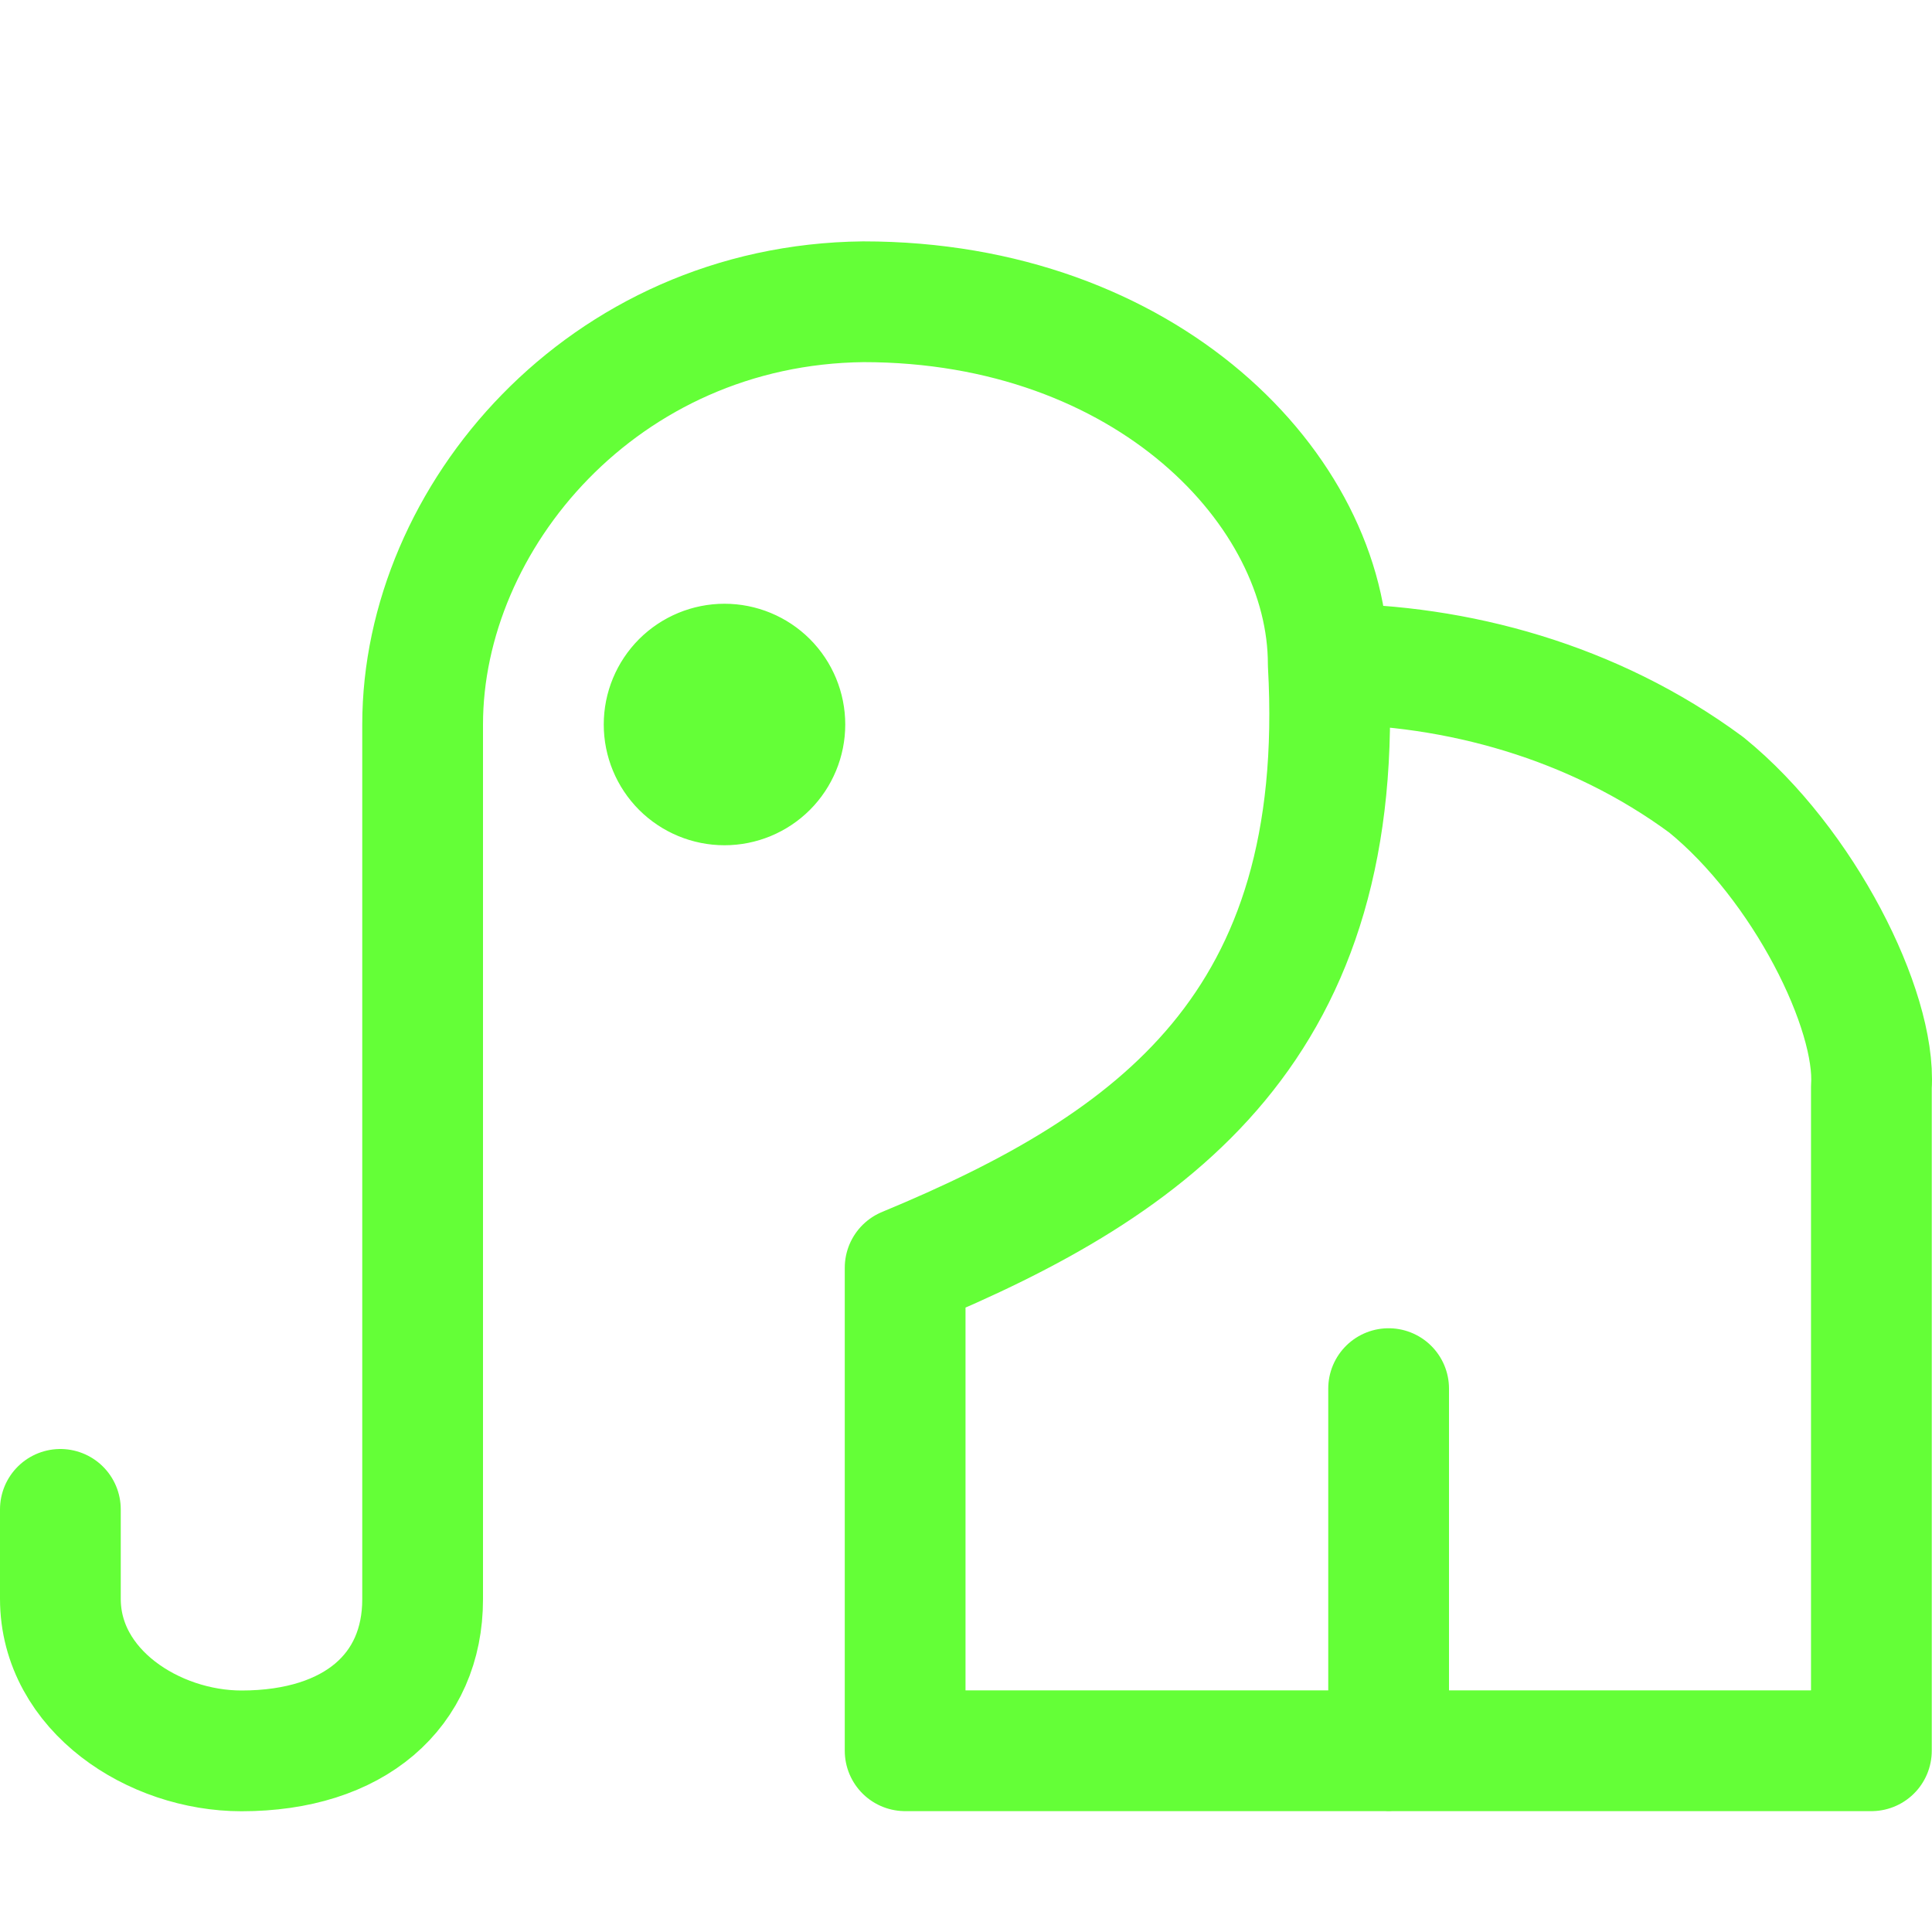
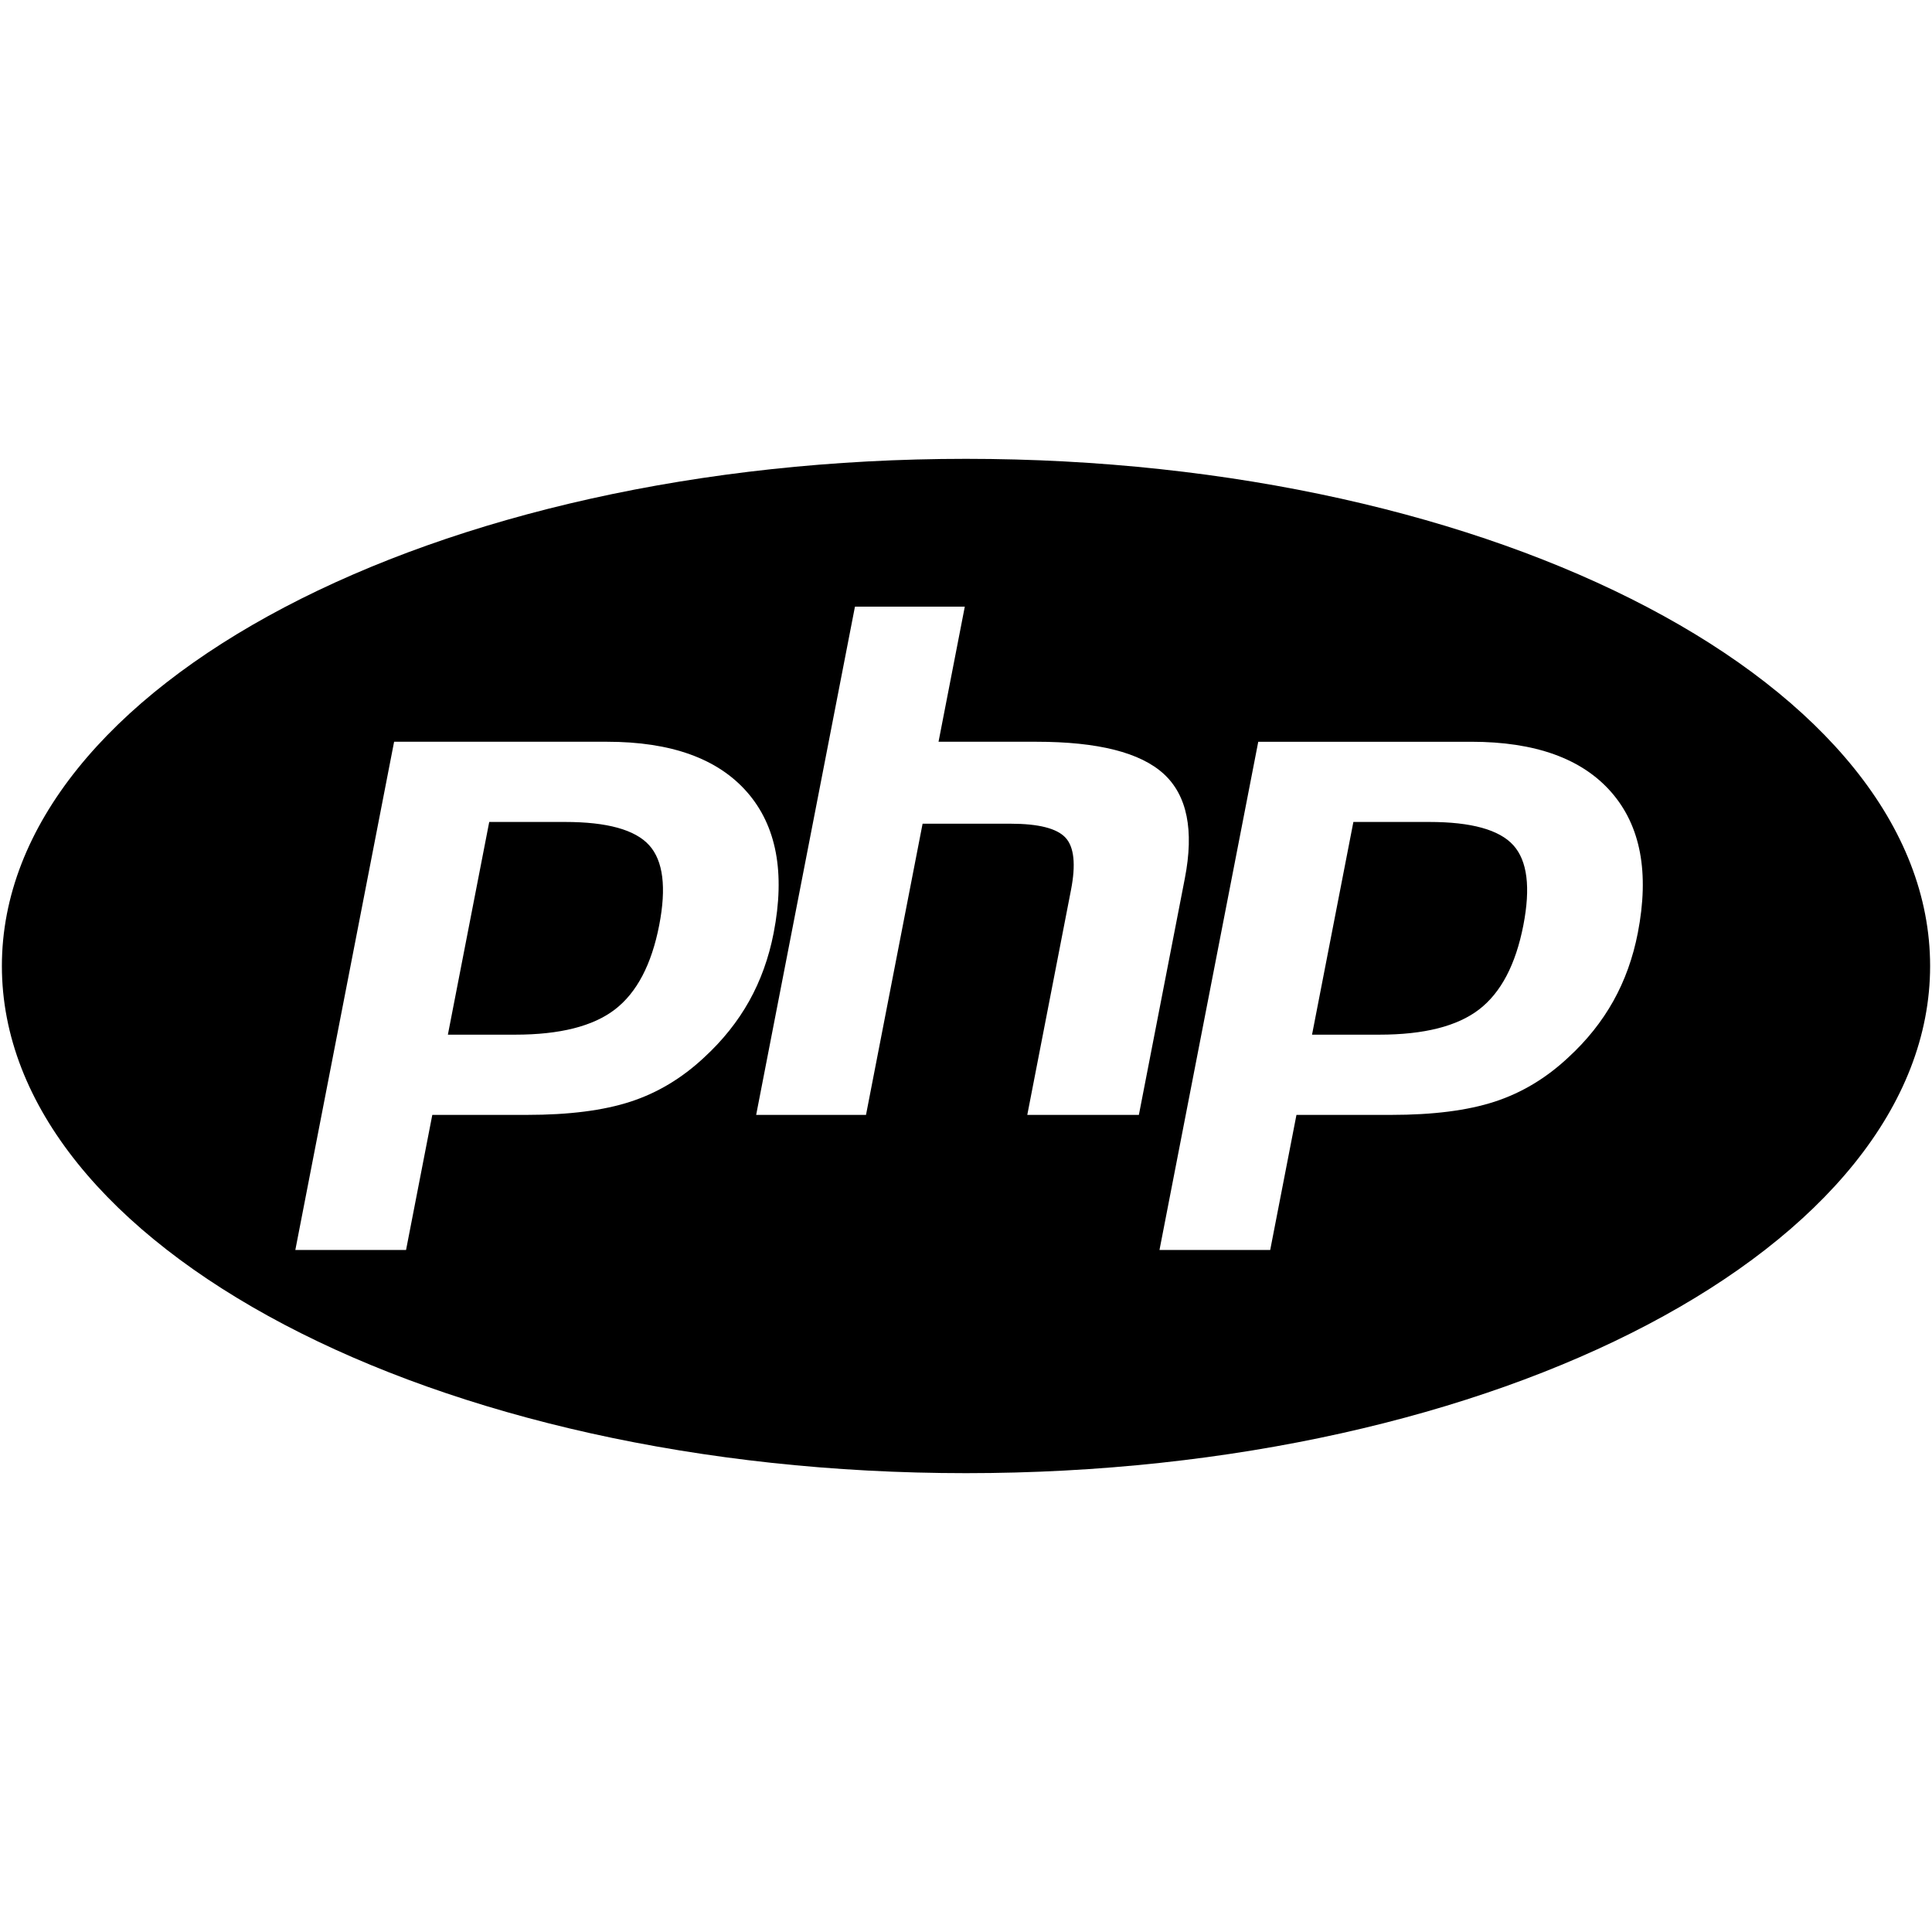
- <svg xmlns="http://www.w3.org/2000/svg" width="48" height="48" viewBox="0 0 48 48" fill="none">
-   <path d="M1.5 37.5V39.72C1.5 42 3.822 43.5 6 43.5C8.814 43.5 10.5 42 10.5 39.735V18C10.5 12.855 14.982 7.566 21.45 7.497C28.482 7.497 33 12.171 33 16.497M33 16.497C33.498 25.467 28.734 28.908 22.488 31.497V43.497H46.494V27C46.617 25.095 44.814 21.468 42.393 19.5C39.582 17.424 36.174 16.506 33 16.497ZM34.5 43.5V34.5M18 19.5C18.398 19.5 18.779 19.342 19.061 19.061C19.342 18.779 19.5 18.398 19.5 18C19.5 17.602 19.342 17.221 19.061 16.939C18.779 16.658 18.398 16.5 18 16.5C17.602 16.5 17.221 16.658 16.939 16.939C16.658 17.221 16.5 17.602 16.5 18C16.5 18.398 16.658 18.779 16.939 19.061C17.221 19.342 17.602 19.5 18 19.5Z" stroke="#64FF37" stroke-width="3" stroke-linecap="round" stroke-linejoin="round" />
+ <svg xmlns="http://www.w3.org/2000/svg" fill="#000000" version="1.1" width="800px" height="800px" viewBox="0 0 512 512" enable-background="new 0 0 512 512" xml:space="preserve">
+   <g id="5151e0c8492e5103c096af88a51e2ea6">
+     <path display="inline" d="M401.054,224c3.714,4.115,4.595,11.181,2.653,21.19c-2.029,10.425-5.935,17.862-11.723,22.32   c-5.793,4.458-14.602,6.687-26.432,6.687h-17.849l10.957-56.37h20.103C389.913,217.827,397.34,219.886,401.054,224z    M149.754,217.827h-20.103l-10.958,56.37h17.848c11.827,0,20.639-2.229,26.432-6.687c5.789-4.458,9.694-11.896,11.723-22.32   c1.942-10.01,1.06-17.075-2.653-21.19C168.33,219.886,160.903,217.827,149.754,217.827z M511.5,256   c0,74.229-114.393,134.403-255.5,134.403S0.5,330.229,0.5,256c0-74.228,114.393-134.403,255.5-134.403S511.5,181.772,511.5,256z    M198.542,265.286c3.04-5.448,5.203-11.461,6.483-18.037c3.102-15.967,0.761-28.403-7.024-37.313   c-7.781-8.91-20.165-13.363-37.136-13.363h-56.423L78.265,331.261h29.342l6.958-35.805h25.134c11.087,0,20.21-1.164,27.372-3.497   c7.161-2.329,13.669-6.233,19.528-11.719C191.514,275.72,195.493,270.738,198.542,265.286z M301.814,295.456l12.181-62.682   c2.479-12.747,0.619-21.971-5.572-27.664c-6.196-5.688-17.449-8.537-33.768-8.537h-25.933l6.961-35.81h-29.11l-26.182,134.692   h29.11l14.996-77.165h23.267c7.448,0,12.317,1.232,14.604,3.698c2.287,2.467,2.773,7.091,1.455,13.869l-11.581,59.598H301.814z    M427.011,209.937c-7.78-8.91-20.164-13.363-37.135-13.363h-56.424l-26.178,134.688h29.343l6.957-35.805h25.135   c11.086,0,20.21-1.164,27.371-3.497c7.161-2.329,13.669-6.233,19.528-11.719c4.92-4.521,8.896-9.502,11.943-14.954   c3.044-5.448,5.202-11.461,6.483-18.037C437.137,231.282,434.796,218.846,427.011,209.937z">
+ 
+ </path>
+   </g>
</svg>
